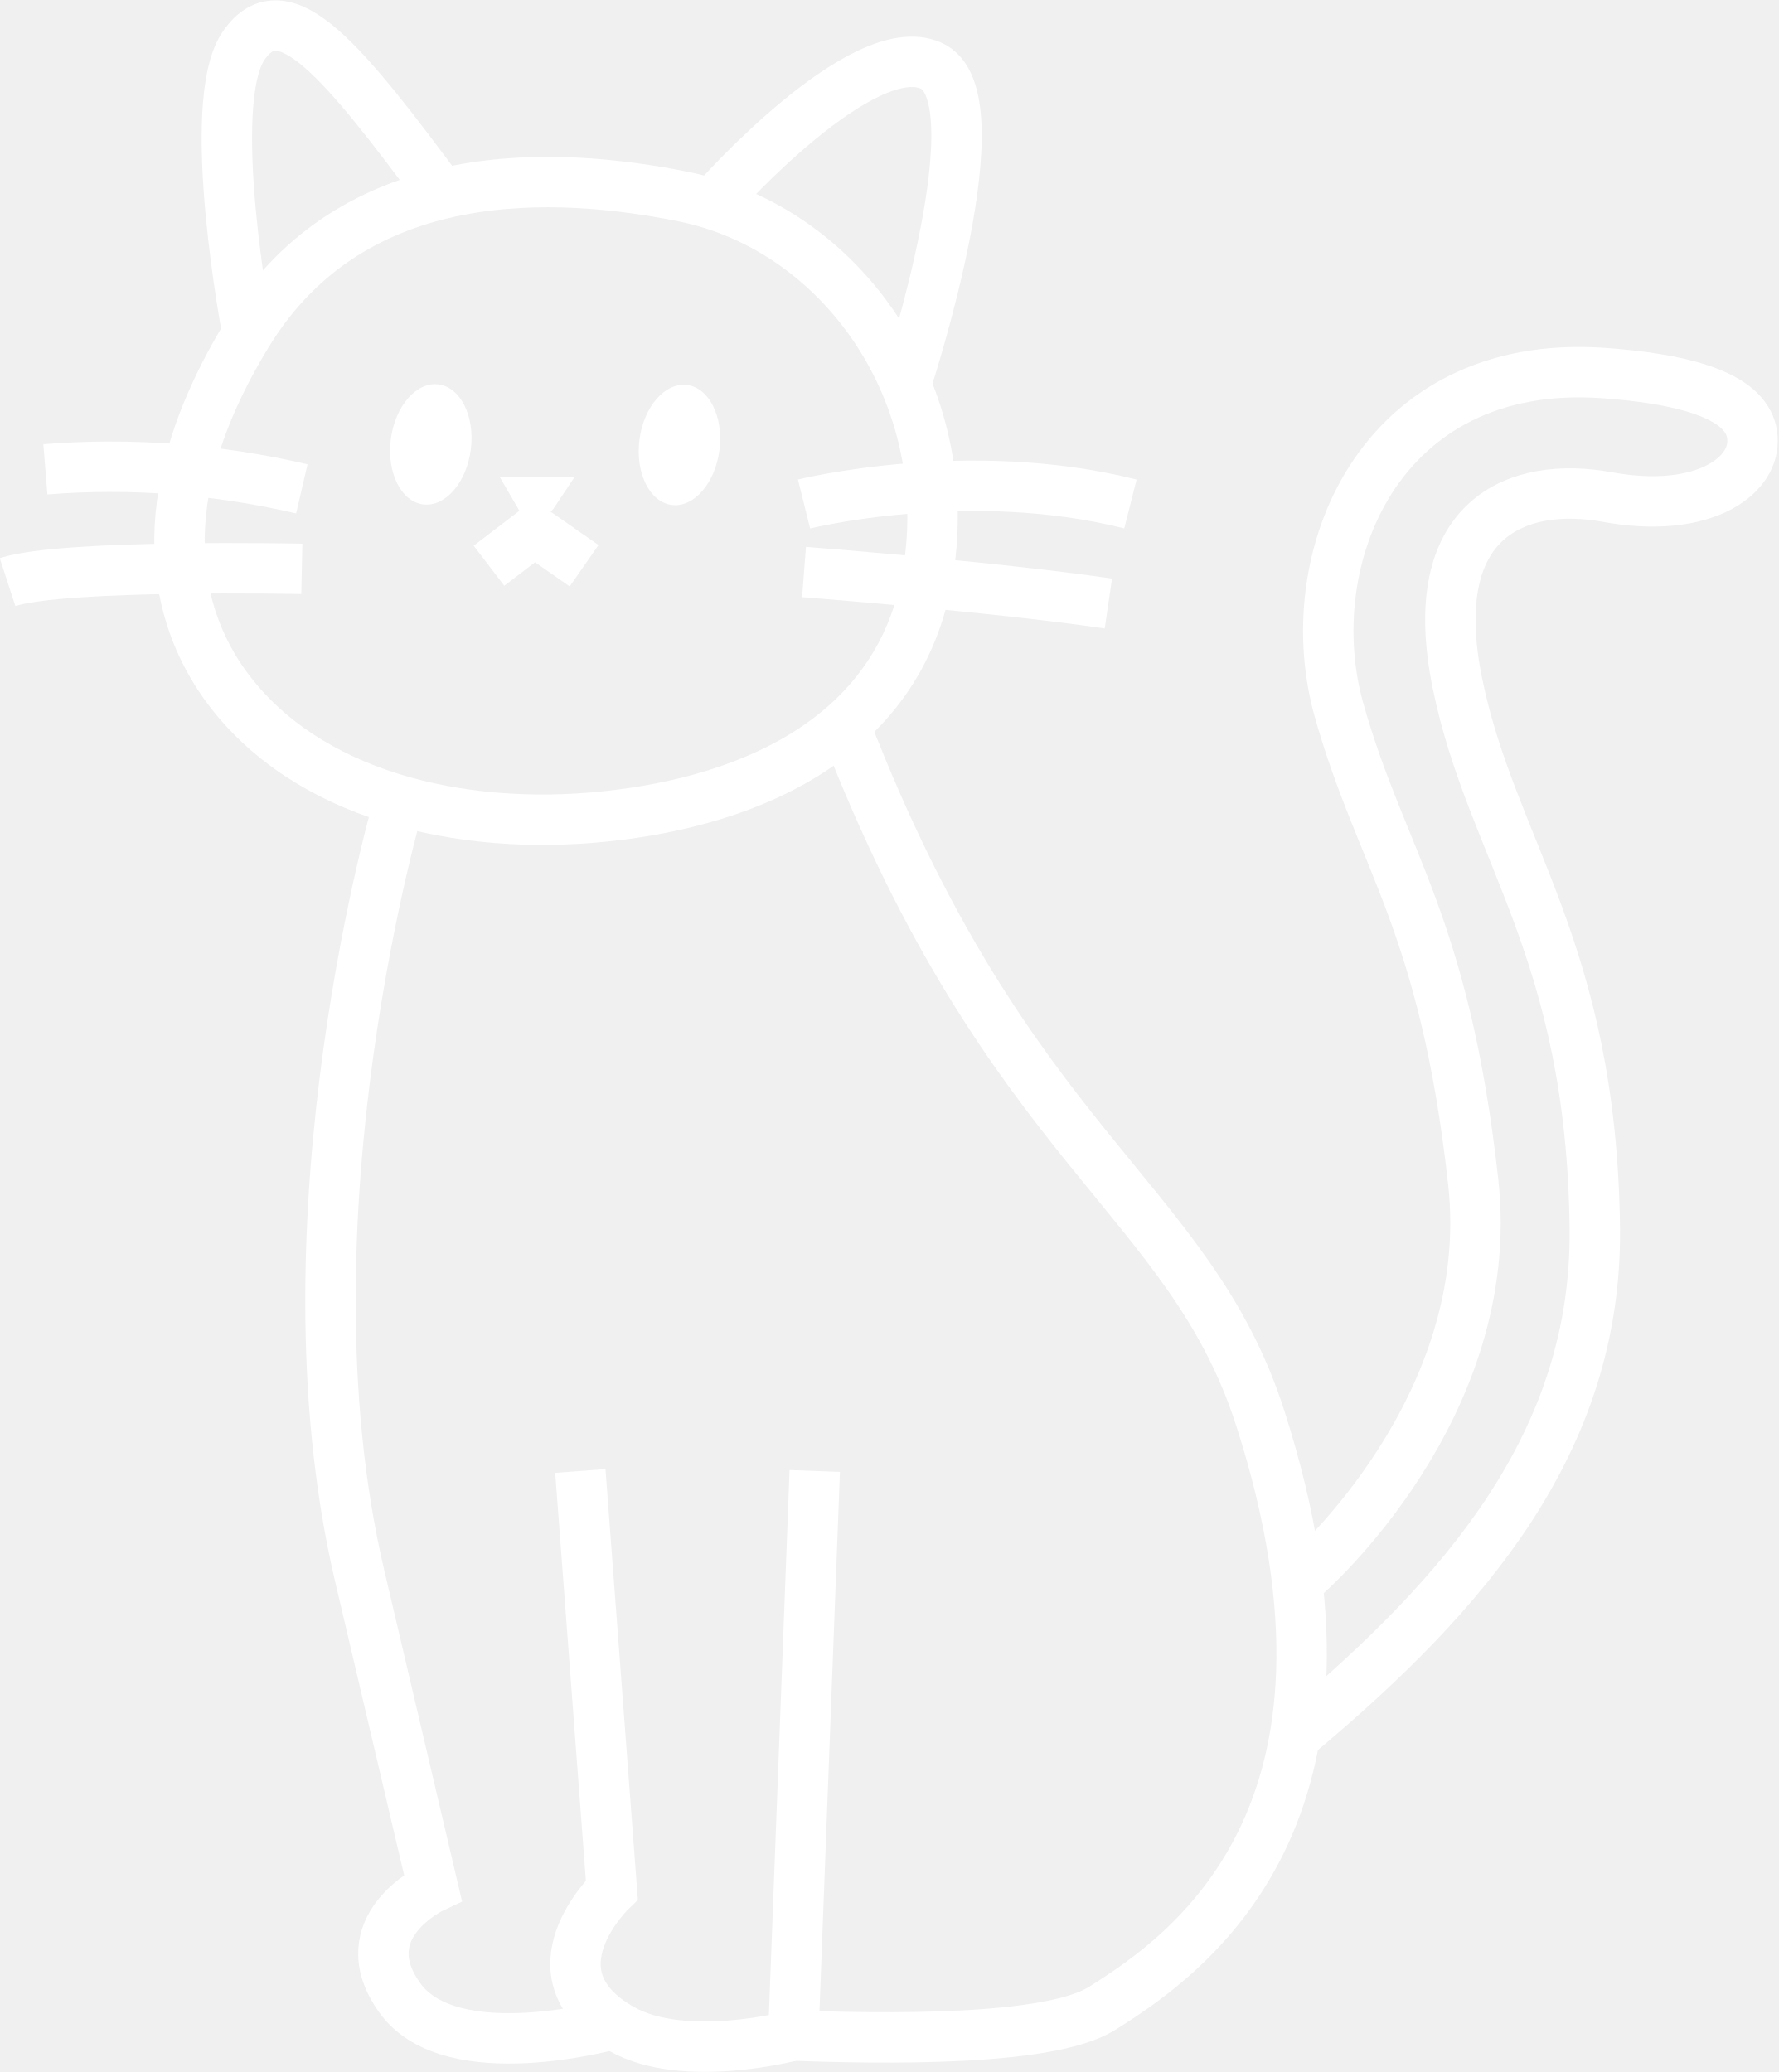
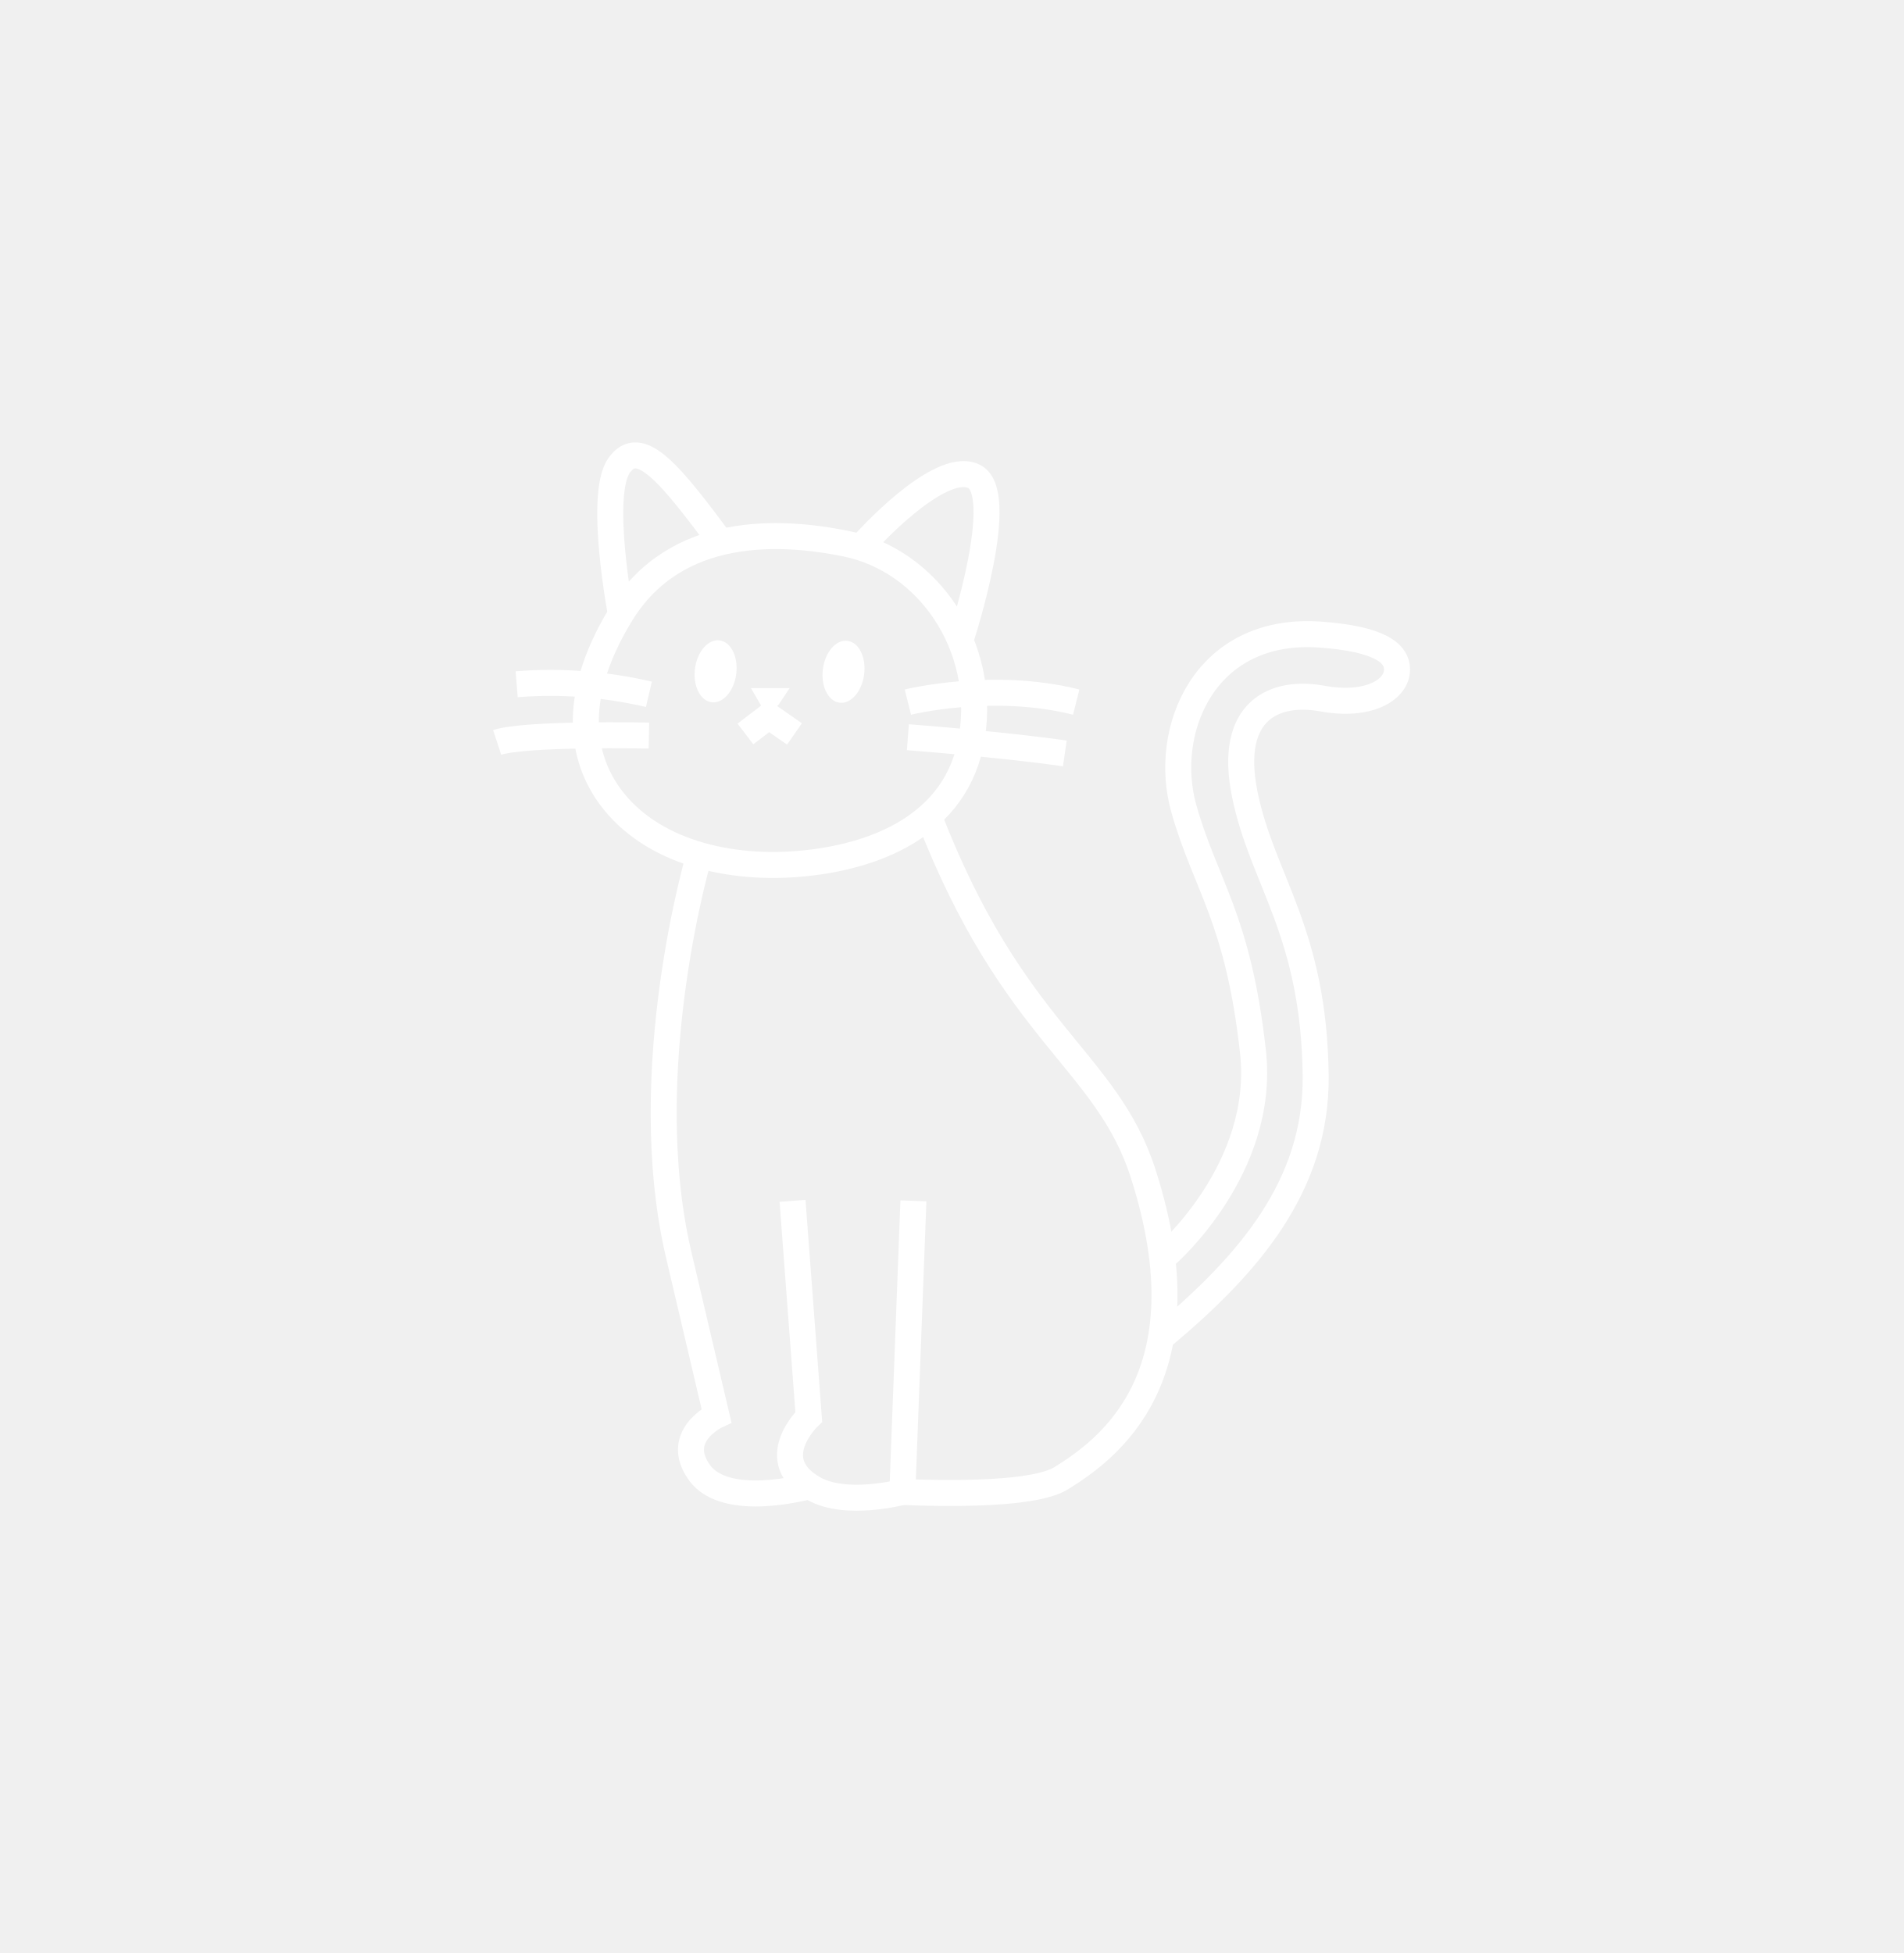
- <svg xmlns="http://www.w3.org/2000/svg" version="1.1" id="레이어_1" x="0px" y="0px" viewBox="0 0 282.2 328.9" style="enable-background:new 0 0 282.2 328.9;" xml:space="preserve">
+ <svg xmlns="http://www.w3.org/2000/svg" version="1.1" id="레이어_1" x="0px" y="0px" viewBox="0 0 585.8 601.1" style="enable-background:new 0 0 585.8 601.1;" xml:space="preserve">
  <style type="text/css">
	.st0{fill:none;stroke:#FFFFFF;stroke-width:8;stroke-miterlimit:10;}
	.st1{fill:#FFFFFF;}
</style>
-   <path class="st0" d="M114.3,31c0,0,22.6-25.3,33.4-20.6c11,4.7-3.6,49.5-3.6,49.5" />
-   <path class="st0" d="M108.4,31.2c-19.9-4-52.2-5.9-69.1,21.7s-10.4,45.5-4.5,54.5c11.8,17.8,35.8,24.3,59,22.4  c23.2-1.9,49.1-11.6,53.5-39.1C151.8,63,134.1,36.4,108.4,31.2z" />
-   <path class="st0" d="M39.3,53c0,0-7-36.6-0.6-45.8s15.9,2.7,31.7,24" />
-   <ellipse transform="matrix(0.1272 -0.9919 0.9919 0.1272 24.0871 168.5783)" class="st1" cx="107.8" cy="70.6" rx="9.6" ry="6.4" />
-   <ellipse transform="matrix(0.1272 -0.9919 0.9919 0.1272 -10.3593 129.4067)" class="st1" cx="68.4" cy="70.6" rx="9.6" ry="6.4" />
-   <polygon class="st1" points="84.3,84.3 81.8,80 79.3,75.7 91.2,75.7 87.8,80.8 " />
+   <path class="st0" d="M266.1,167.1c0,0,22.6-25.3,33.4-20.6c11,4.7-3.6,49.5-3.6,49.5" />
+   <path class="st0" d="M260.2,167.3c-19.9-4-52.2-5.9-69.1,21.7s-10.4,45.5-4.5,54.5c11.8,17.8,35.8,24.3,59,22.4  c23.2-1.9,49.1-11.6,53.5-39.1C303.6,199.1,285.9,172.5,260.2,167.3z" />
+   <path class="st0" d="M191.1,189.1c0,0-7-36.6-0.6-45.8c6.4-9.2,15.9,2.7,31.7,24" />
+   <ellipse transform="matrix(0.1272 -0.9919 0.9919 0.1272 21.541 437.9634)" class="st1" cx="259.6" cy="206.7" rx="9.6" ry="6.4" />
+   <ellipse transform="matrix(0.1272 -0.9919 0.9919 0.1272 -12.8081 398.7466)" class="st1" cx="220.2" cy="206.7" rx="9.6" ry="6.4" />
+   <polygon class="st1" points="236.1,220.4 233.6,216.1 231.1,211.8 243,211.8 239.6,216.9 " />
  <g>
-     <path class="st0" d="M127.6,80c0,0,26.1-6.5,51.8,0" />
-     <path class="st0" d="M127.6,90.8c0,0,29.9,2.3,48.3,5" />
-     <path class="st0" d="M47.9,77.6c-13.3-3.1-27.1-4.2-40.7-3.1" />
-     <path class="st0" d="M47.9,90.3c0,0-37.8-0.8-46.7,2.1" />
+     <path class="st0" d="M279.4,216.1c0,0,26.1-6.5,51.8,0" />
+     <path class="st0" d="M279.4,226.9c0,0,29.9,2.3,48.3,5" />
+     <path class="st0" d="M199.7,213.7c-13.3-3.1-27.1-4.2-40.7-3.1" />
+     <path class="st0" d="M199.7,226.4c0,0-37.8-0.8-46.7,2.1" />
  </g>
-   <polyline class="st0" points="77.6,89.8 84.8,84.3 92.7,89.8 " />
-   <path class="st0" d="M123.1,323c18.6,0.8,43.7,0.9,51.8-4.2c13.4-8.4,45.4-30.5,25.1-93.7c-11.3-35.2-39.9-42.8-65.8-109.6" />
-   <path class="st0" d="M63.5,126.7c0,0-19.7,66.3-6.5,123.1l11.7,49.8c0,0-13.4,6.3-5.2,17.6s33.8,4.1,33.8,4.1" />
-   <path class="st0" d="M92.1,233.5l5,66.5c0,0-14,13.3,1.6,22.1c10,5.6,27.2,1,27.2,1l3.4-89.6" />
-   <path class="st0" d="M207.3,250c0,0,30.5-26.5,26.5-62.4c-4.6-41.4-14.6-51.1-21.3-74.9s6.2-55.9,41.8-53.5  c18.4,1.3,24.3,5.7,23.8,11.4s-8.8,10.9-23,8.3s-29.2,3.2-23.8,29.6s21.3,42.2,21.8,86.6c0.3,33.9-20.8,58-46.6,79.7" />
+   <polyline class="st0" points="229.4,225.9 236.6,220.4 244.5,225.9 " />
+   <path class="st0" d="M274.9,459.1c18.6,0.8,43.7,0.9,51.8-4.2c13.4-8.4,45.4-30.5,25.1-93.7c-11.3-35.2-39.9-42.8-65.8-109.6" />
+   <path class="st0" d="M215.3,262.8c0,0-19.7,66.3-6.5,123.1l11.7,49.8c0,0-13.4,6.3-5.2,17.6c8.2,11.3,33.8,4.1,33.8,4.1" />
+   <path class="st0" d="M243.9,369.6l5,66.5c0,0-14,13.3,1.6,22.1c10,5.6,27.2,1,27.2,1l3.4-89.6" />
+   <path class="st0" d="M359.1,386.1c0,0,30.5-26.5,26.5-62.4c-4.6-41.4-14.6-51.1-21.3-74.9s6.2-55.9,41.8-53.5  c18.4,1.3,24.3,5.7,23.8,11.4s-8.8,10.9-23,8.3s-29.2,3.2-23.8,29.6c5.4,26.4,21.3,42.2,21.8,86.6c0.3,33.9-20.8,58-46.6,79.7" />
</svg>
